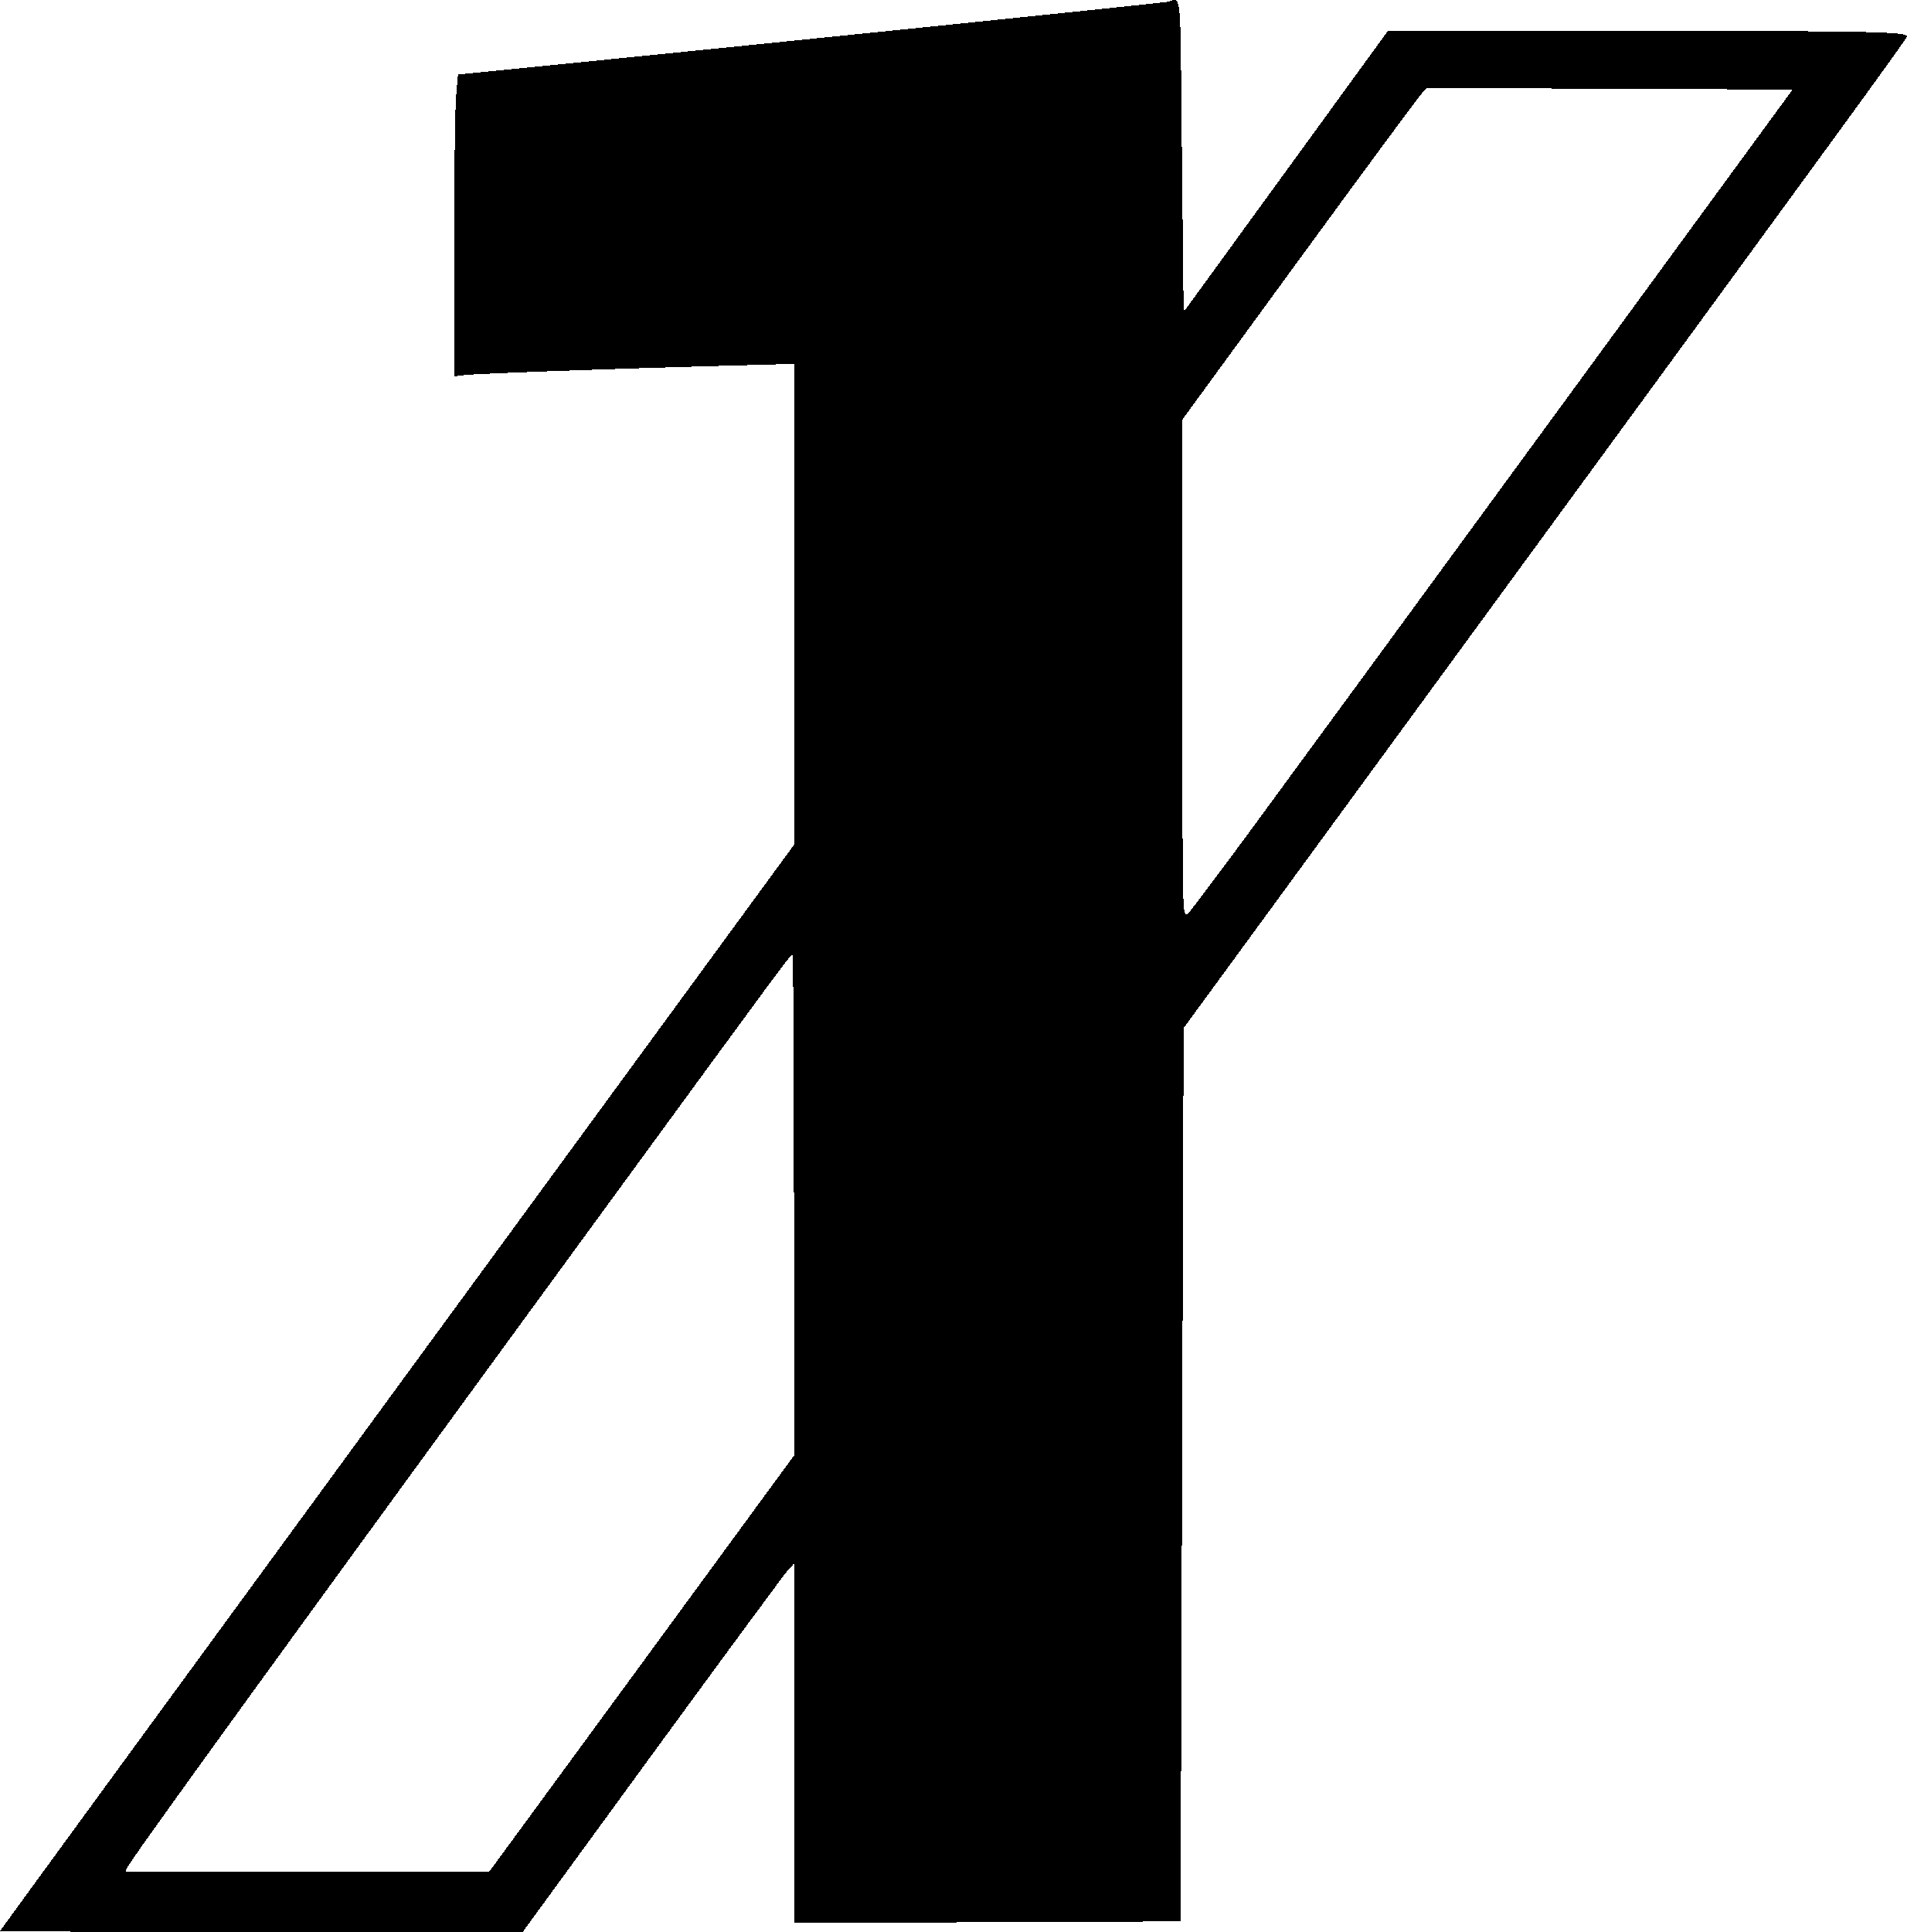
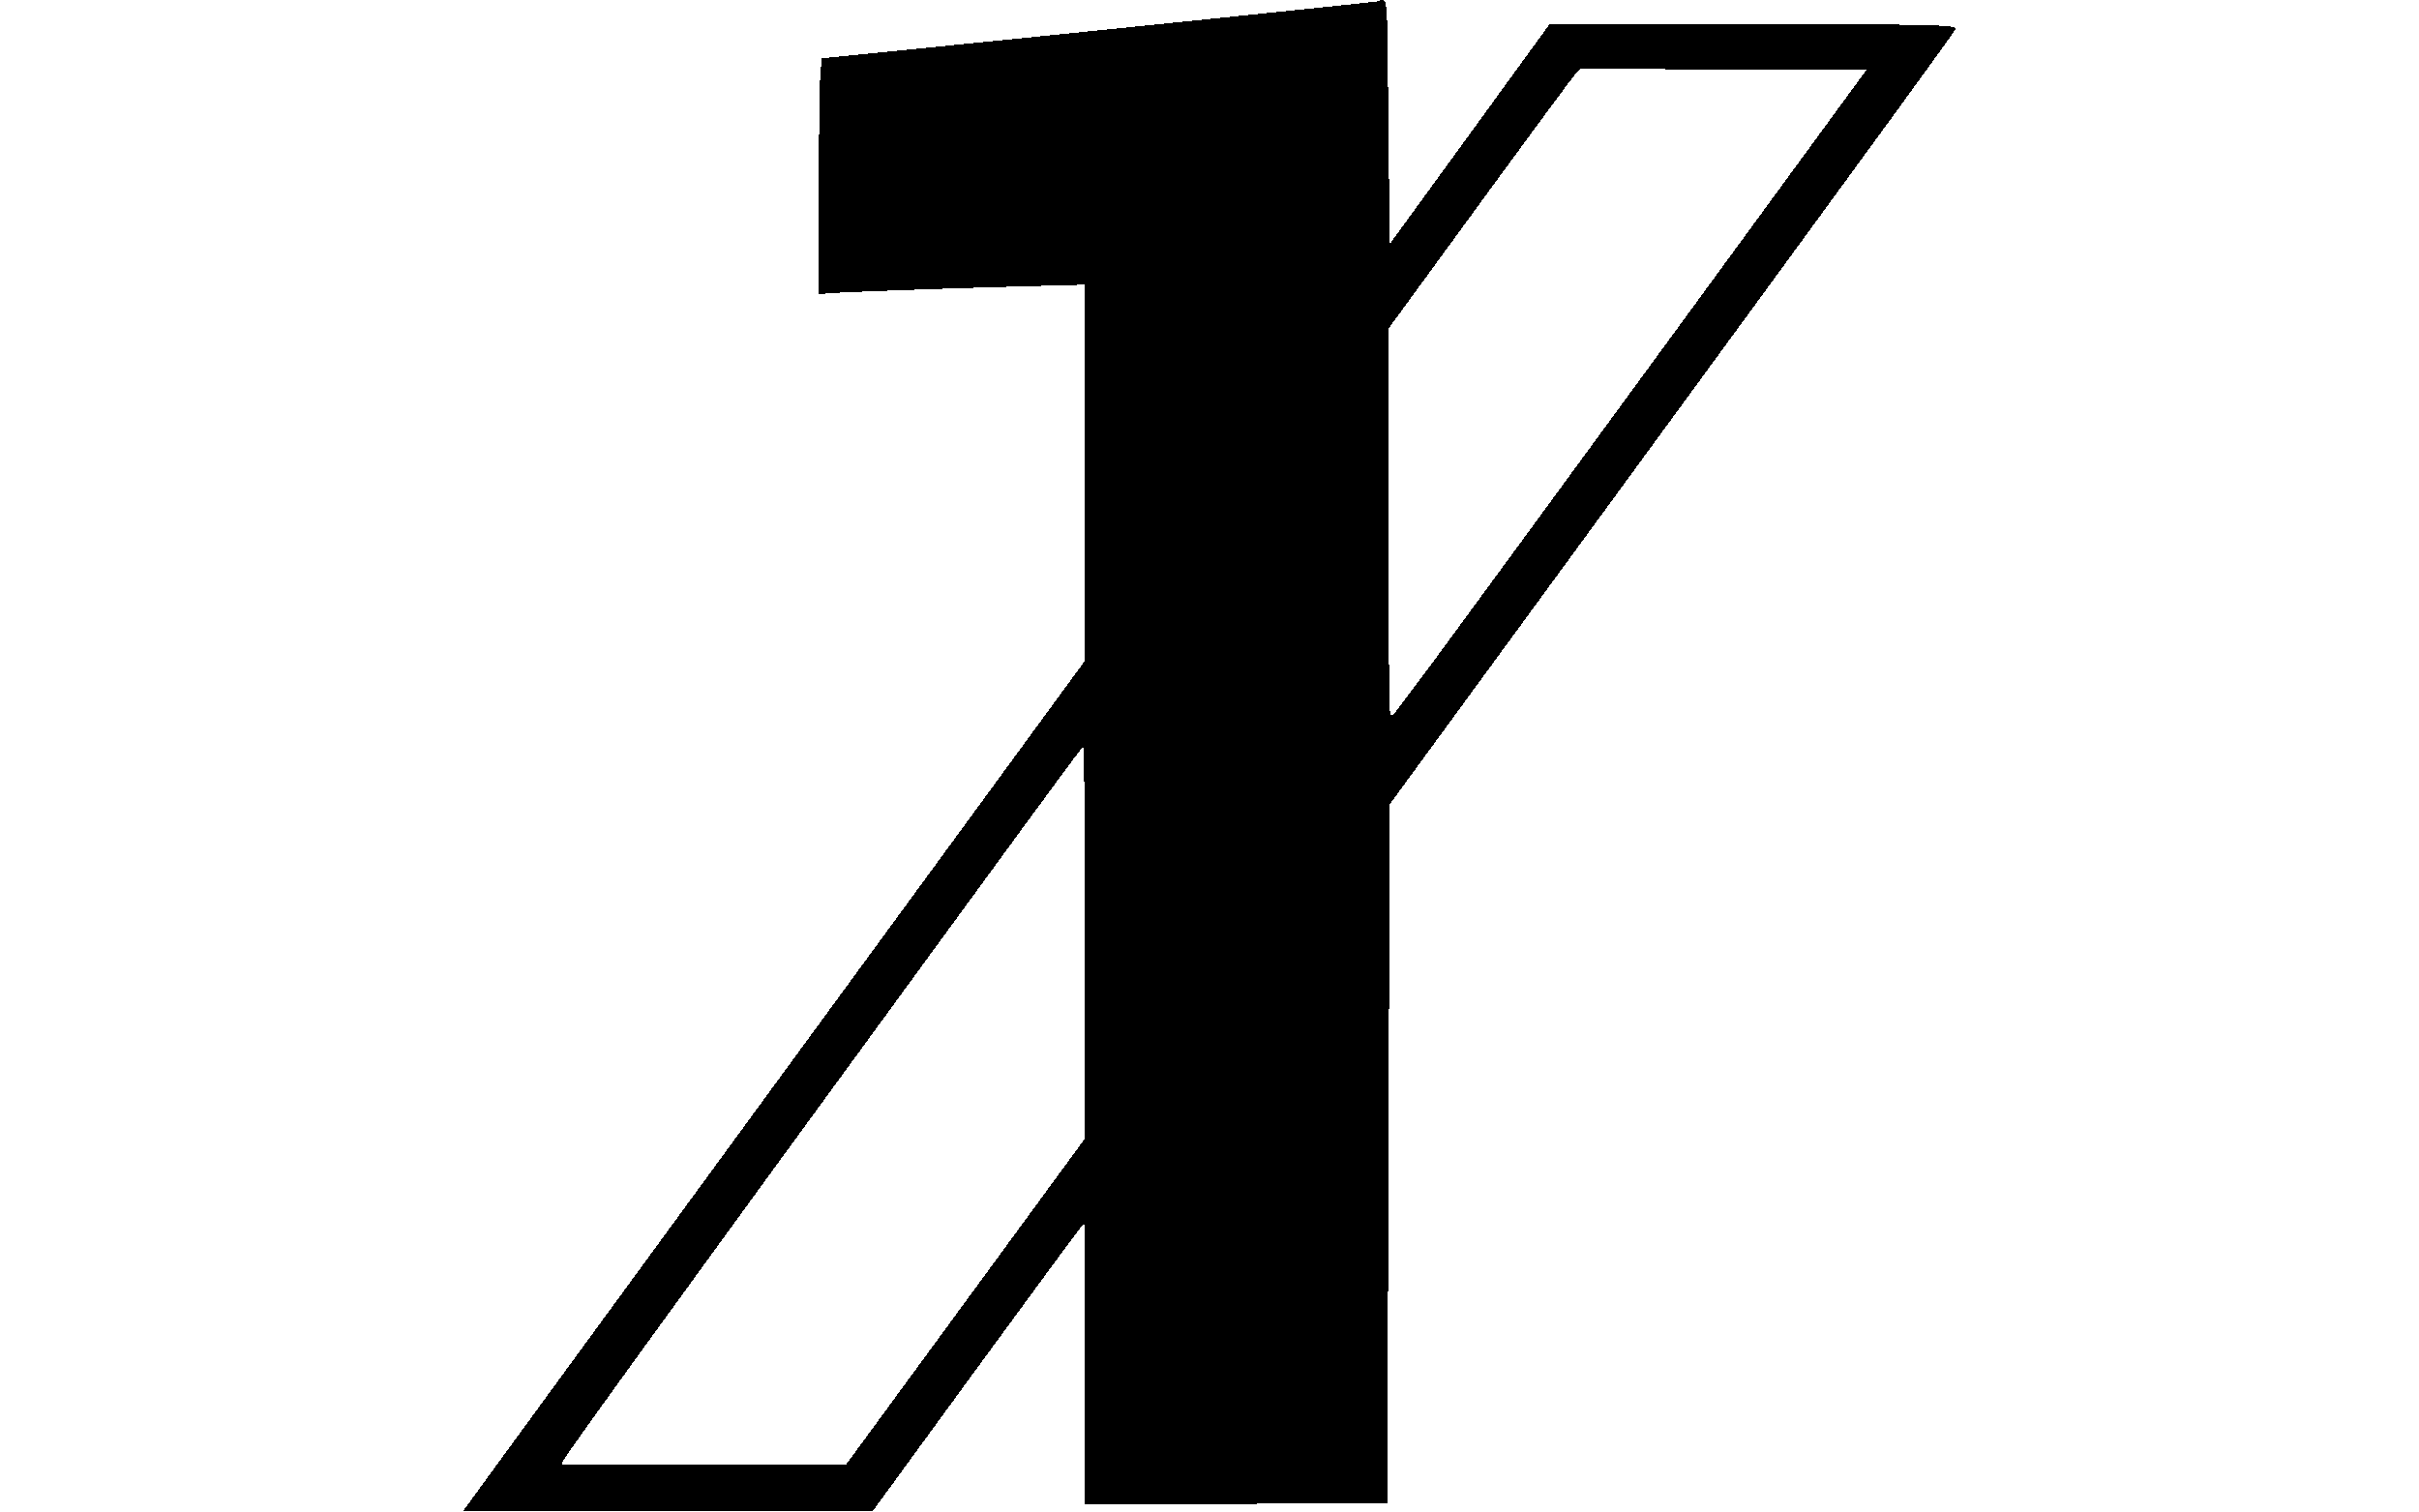
- <svg xmlns="http://www.w3.org/2000/svg" width="98.71" height="100" viewBox="0 0 26.117 26.458" version="1.1" id="svg8" shape-rendering="crispEdges" xml:space="preserve">
+ <svg xmlns="http://www.w3.org/2000/svg" width="160" height="100" viewBox="0 0 42.333 26.458" version="1.1" id="svg8" shape-rendering="crispEdges" xml:space="preserve">
  <defs id="defs2" />
-   <g id="layer1" transform="translate(-176.7644,131.0121)">
-     <path style="fill:#000000;stroke-width:0.041" d="m 176.764,-104.566 c 0,-0.006 2.447,-3.357 5.438,-7.445 l 5.438,-7.432 v -3.293 -3.293 l -1.04,0.028 c -1.51,0.04 -3.326,0.106 -3.481,0.126 l -0.134,0.018 v -1.763 c 0,-0.969 0.012,-1.9 0.026,-2.067 l 0.026,-0.305 1.365,-0.136 c 2.611,-0.261 8.163,-0.831 8.337,-0.857 0.218,-0.032 0.188,-0.328 0.214,2.125 l 0.023,2.121 1.399,-1.925 1.399,-1.925 h 3.426 c 3.193,0 3.684,0.011 3.683,0.077 -6.1e-4,0.03 -0.731,1.033 -5.975,8.203 l -3.932,5.376 -0.021,6.117 -0.021,6.117 -2.647,0.011 -2.647,0.011 v -2.461 -2.461 l -0.077,0.081 c -0.042,0.045 -0.878,1.18 -1.858,2.522 l -1.781,2.441 h -3.58 c -1.969,0 -3.58,-0.006 -3.58,-0.012 z m 8.788,-3.662 2.087,-2.85 v -3.432 c 0,-1.888 -0.009,-3.432 -0.02,-3.432 -0.025,0 -0.167,0.192 -2.386,3.229 -4.535,6.207 -6.739,9.248 -6.739,9.299 v 0.036 h 2.485 2.485 z m 8.235,-11.268 c 0.397,-0.539 2.254,-3.074 4.126,-5.635 l 3.404,-4.655 -2.502,-0.011 -2.502,-0.011 -0.072,0.072 c -0.04,0.04 -0.796,1.064 -1.68,2.275 l -1.608,2.203 6.1e-4,3.297 c 3.3e-4,1.813 0.012,3.338 0.025,3.389 l 0.025,0.092 0.031,-0.019 c 0.017,-0.011 0.356,-0.46 0.753,-0.998 z" id="path34845" />
+   <g id="layer1" transform="translate(0,-11.24998)">
+     <path style="fill:#000000;stroke-width:0.041" d="m 8.108,37.696 c 0,-0.006 2.447,-3.357 5.438,-7.445 l 5.438,-7.432 v -3.293 -3.293 l -1.04,0.028 c -1.51,0.04 -3.326,0.106 -3.481,0.126 l -0.134,0.018 v -1.763 c 0,-0.969 0.012,-1.9 0.026,-2.067 l 0.026,-0.305 1.365,-0.136 c 2.611,-0.261 8.163,-0.831 8.337,-0.857 0.218,-0.032 0.188,-0.328 0.214,2.125 l 0.023,2.121 1.399,-1.925 1.399,-1.925 h 3.426 c 3.193,0 3.684,0.011 3.683,0.077 -6.1e-4,0.03 -0.731,1.033 -5.975,8.203 l -3.932,5.376 -0.021,6.117 -0.021,6.117 -2.647,0.011 -2.647,0.011 v -2.461 -2.461 l -0.077,0.081 c -0.042,0.045 -0.878,1.18 -1.858,2.522 l -1.781,2.441 h -3.58 c -1.969,0 -3.58,-0.006 -3.58,-0.012 z m 8.788,-3.662 2.087,-2.85 v -3.432 c 0,-1.888 -0.009,-3.432 -0.02,-3.432 -0.025,0 -0.167,0.192 -2.386,3.229 -4.535,6.207 -6.739,9.248 -6.739,9.299 v 0.036 h 2.485 2.485 z m 8.235,-11.268 c 0.397,-0.539 2.254,-3.074 4.126,-5.635 l 3.404,-4.655 -2.502,-0.011 -2.502,-0.011 -0.072,0.072 c -0.04,0.04 -0.796,1.064 -1.68,2.275 l -1.608,2.203 6.1e-4,3.297 c 3.3e-4,1.813 0.012,3.338 0.025,3.389 l 0.025,0.092 0.031,-0.019 c 0.017,-0.011 0.356,-0.46 0.753,-0.998 z" id="path34845" />
  </g>
</svg>
